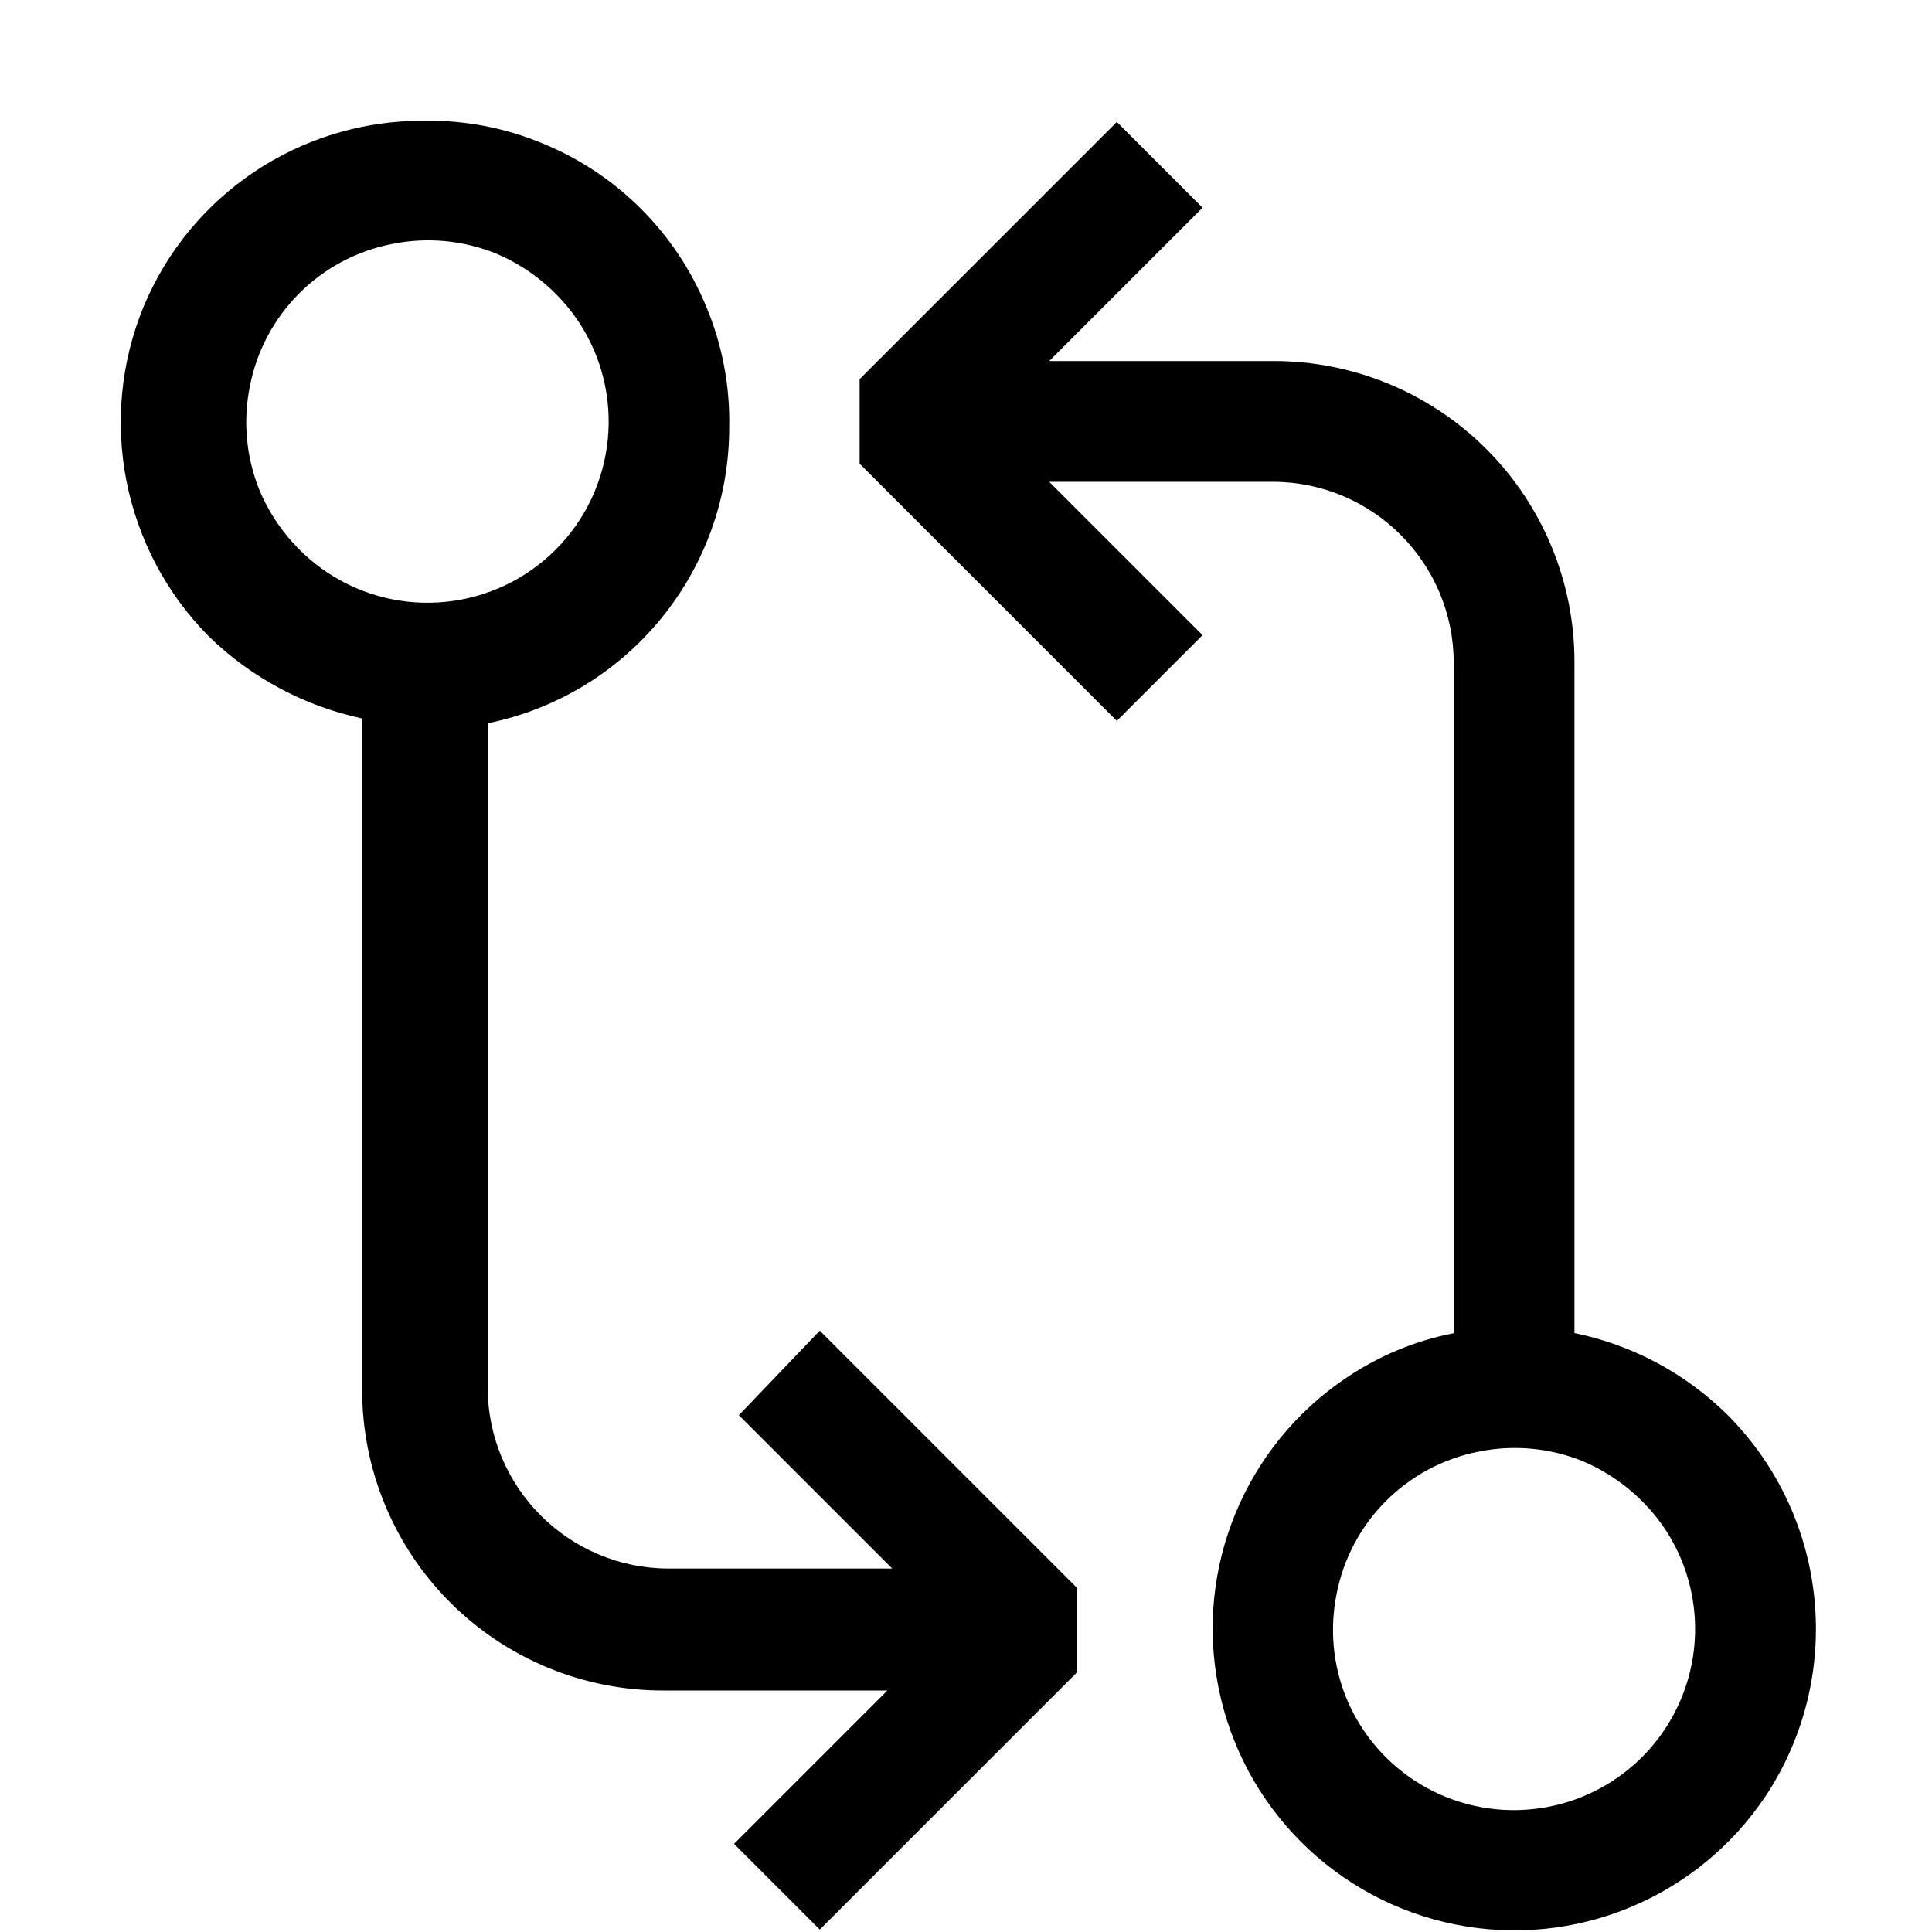
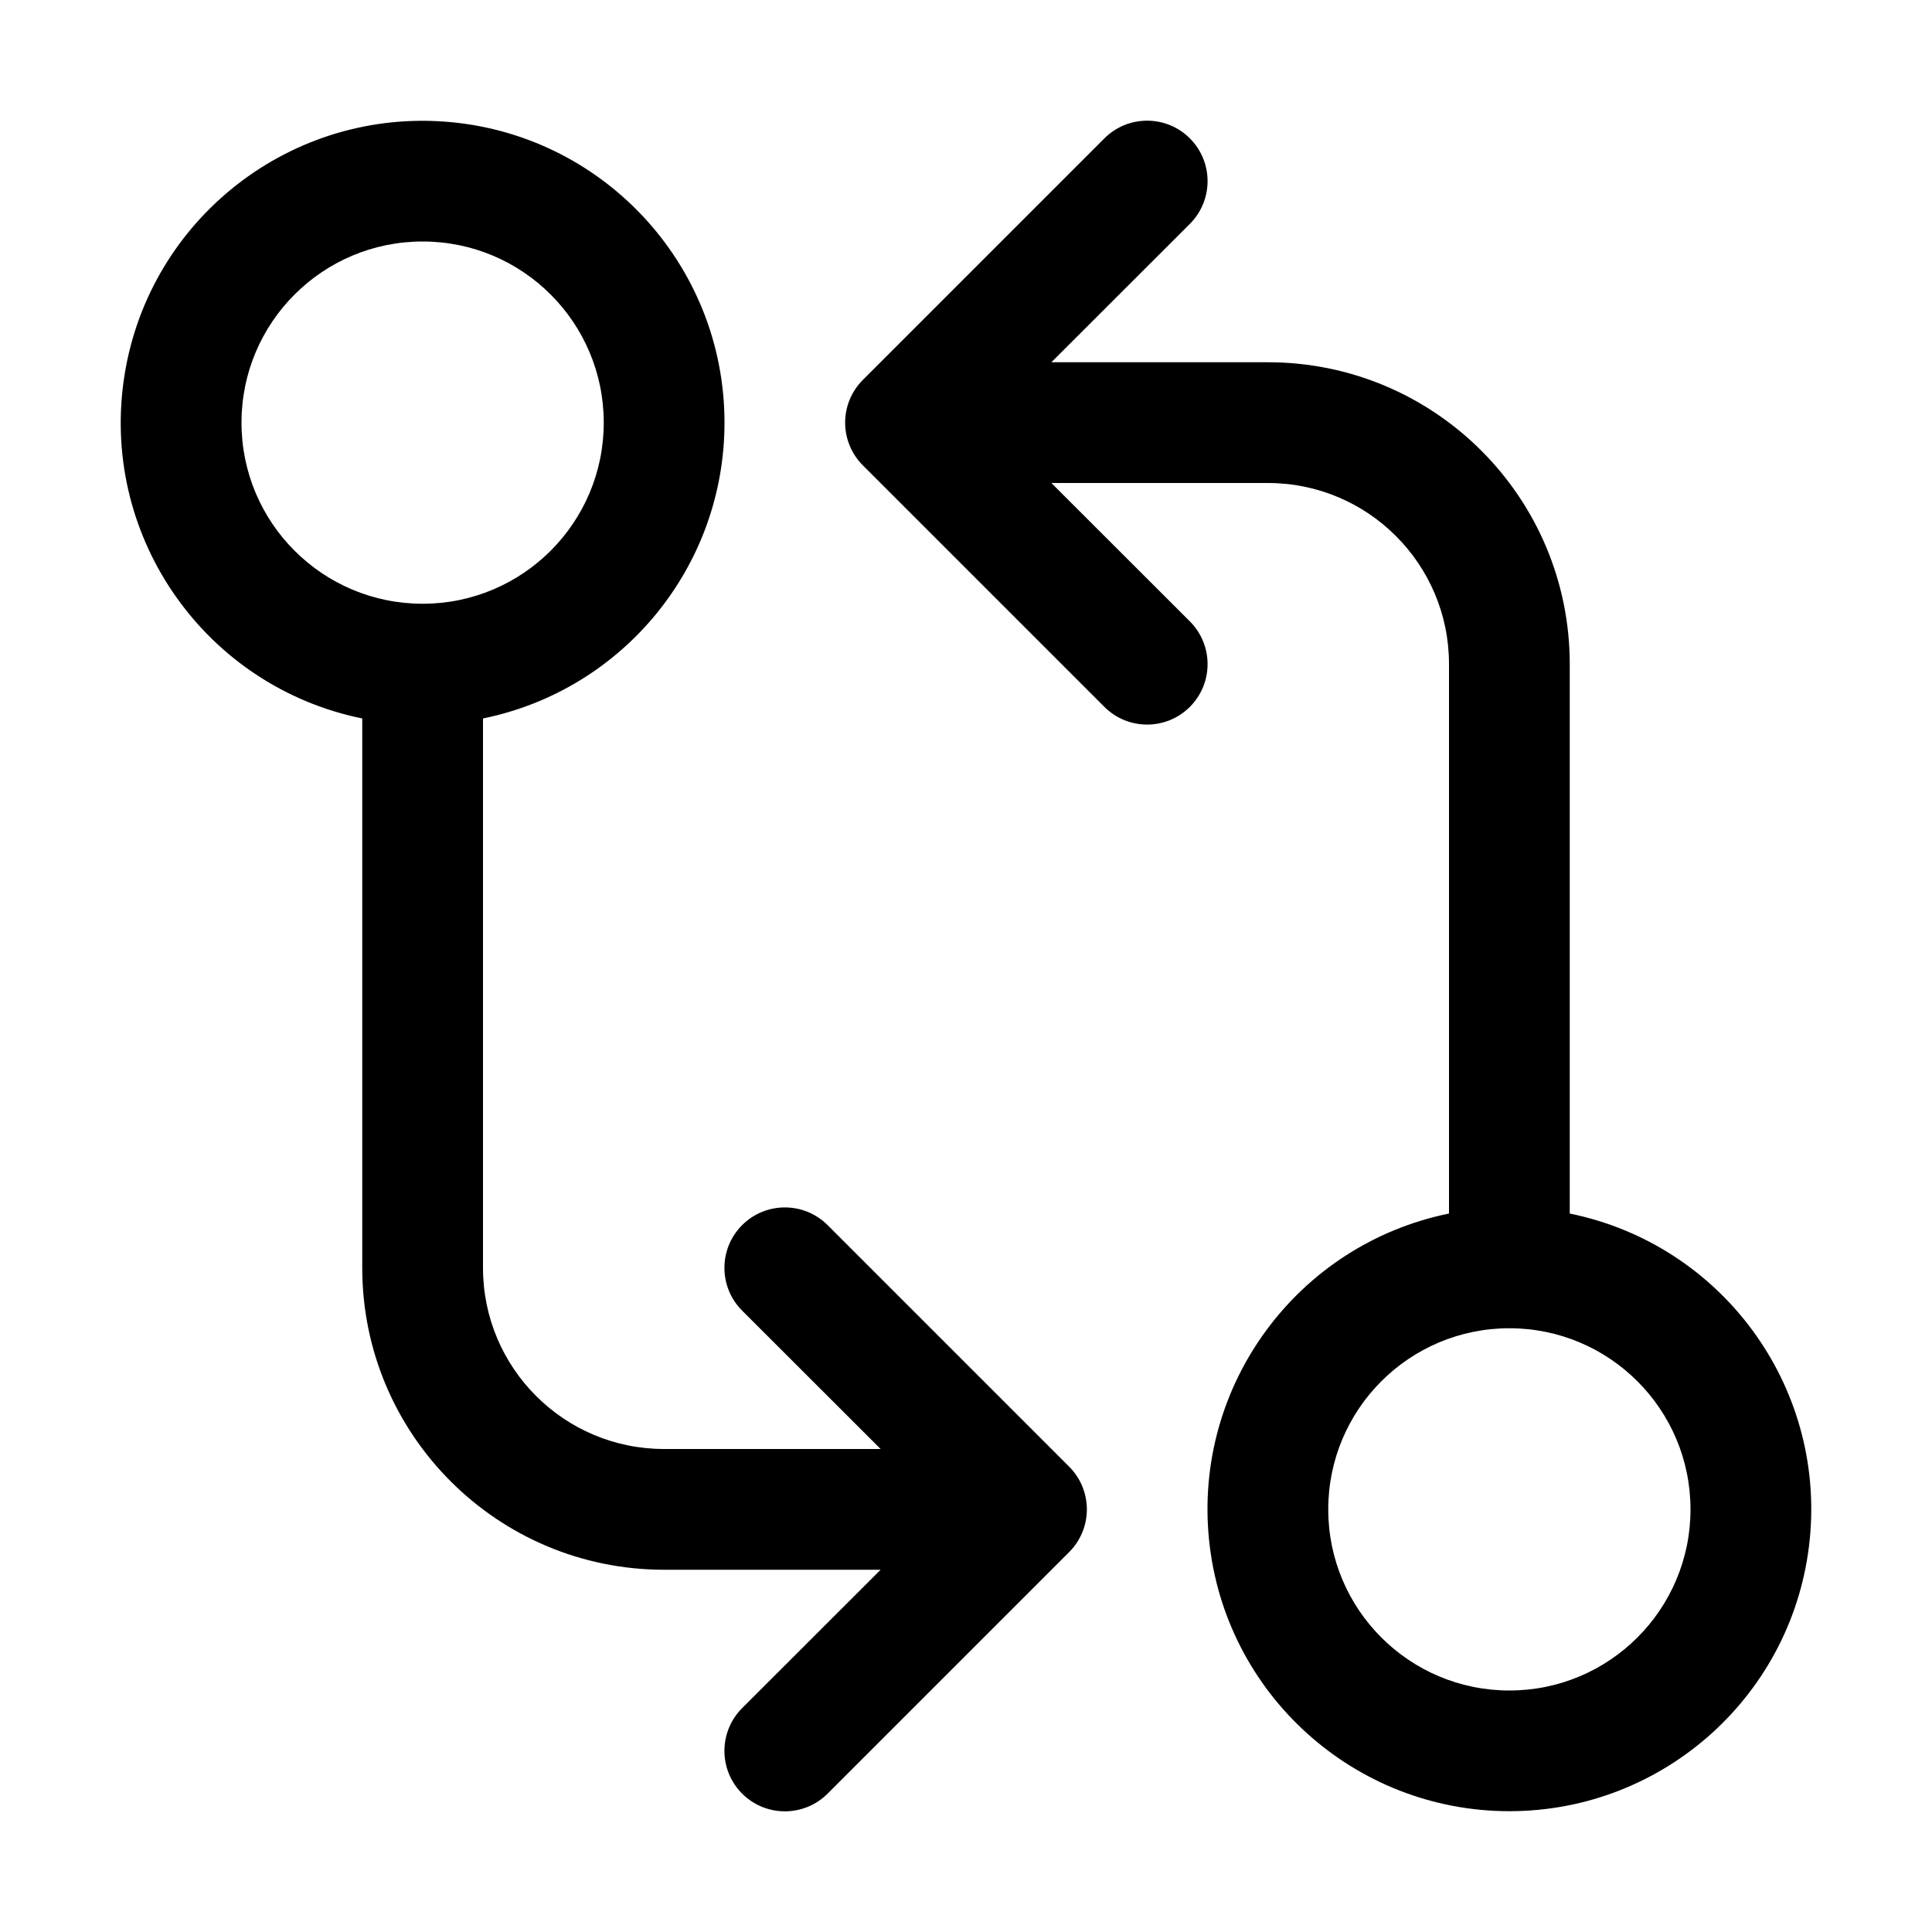
<svg xmlns="http://www.w3.org/2000/svg" width="1em" height="1em" viewBox="0 0 16 16">
-   <path fill="currentColor" fill-rule="evenodd" d="m7.389 12.99l-1.27-1.27l.67-.7l2.13 2.13v.7l-2.13 2.13l-.71-.71L7.349 14h-1.85a2.49 2.49 0 0 1-2.5-2.5V5.95a2.6 2.6 0 0 1-1.27-.68a2.52 2.52 0 0 1-.54-2.73A2.5 2.5 0 0 1 3.499 1a2.45 2.45 0 0 1 1 .19a2.48 2.48 0 0 1 1.35 1.35c.133.317.197.658.19 1a2.5 2.5 0 0 1-2 2.45v5.5a1.5 1.5 0 0 0 1.5 1.5zm-4.68-8.25a1.5 1.5 0 0 0 2.08-2.08a1.55 1.55 0 0 0-.68-.56a1.5 1.5 0 0 0-.86-.08a1.49 1.49 0 0 0-1.18 1.18a1.5 1.5 0 0 0 .08.86c.117.277.311.513.56.68m10.33 6.3c.48.098.922.335 1.27.68a2.51 2.51 0 0 1 .31 3.159a2.5 2.5 0 1 1-3.47-3.468c.269-.182.571-.308.89-.37V5.49a1.5 1.5 0 0 0-1.5-1.5h-1.85l1.27 1.27l-.71.71l-2.13-2.13v-.7l2.13-2.13l.71.71l-1.27 1.27h1.85a2.49 2.49 0 0 1 2.5 2.5zm-.351 3.943a1.5 1.5 0 0 0 1.1-2.322a1.55 1.55 0 0 0-.68-.56a1.5 1.5 0 0 0-.859-.08a1.49 1.49 0 0 0-1.18 1.18a1.5 1.5 0 0 0 .08.86a1.5 1.5 0 0 0 1.539.922" clip-rule="evenodd" />
+   <path fill="currentColor" d="M9.146 5.854a.5.5 0 1 0 .708-.708L8.707 4H10.5A1.5 1.5 0 0 1 12 5.5v4.55a2.5 2.5 0 1 0 1 0V5.5A2.5 2.5 0 0 0 10.5 3H8.707l1.147-1.146a.5.5 0 0 0-.708-.708l-2 2a.5.5 0 0 0 0 .708zM14 12.5a1.5 1.5 0 1 1-3 0a1.5 1.5 0 0 1 3 0m-8-9a2.5 2.5 0 0 1-2 2.45v4.55A1.5 1.5 0 0 0 5.5 12h1.793l-1.147-1.146a.5.5 0 0 1 .708-.708l2 2a.5.5 0 0 1 0 .708l-2 2a.5.5 0 0 1-.708-.708L7.293 13H5.5A2.5 2.5 0 0 1 3 10.5V5.95A2.5 2.5 0 1 1 6 3.5m-1 0a1.5 1.5 0 1 0-3 0a1.5 1.5 0 0 0 3 0" />
</svg>
